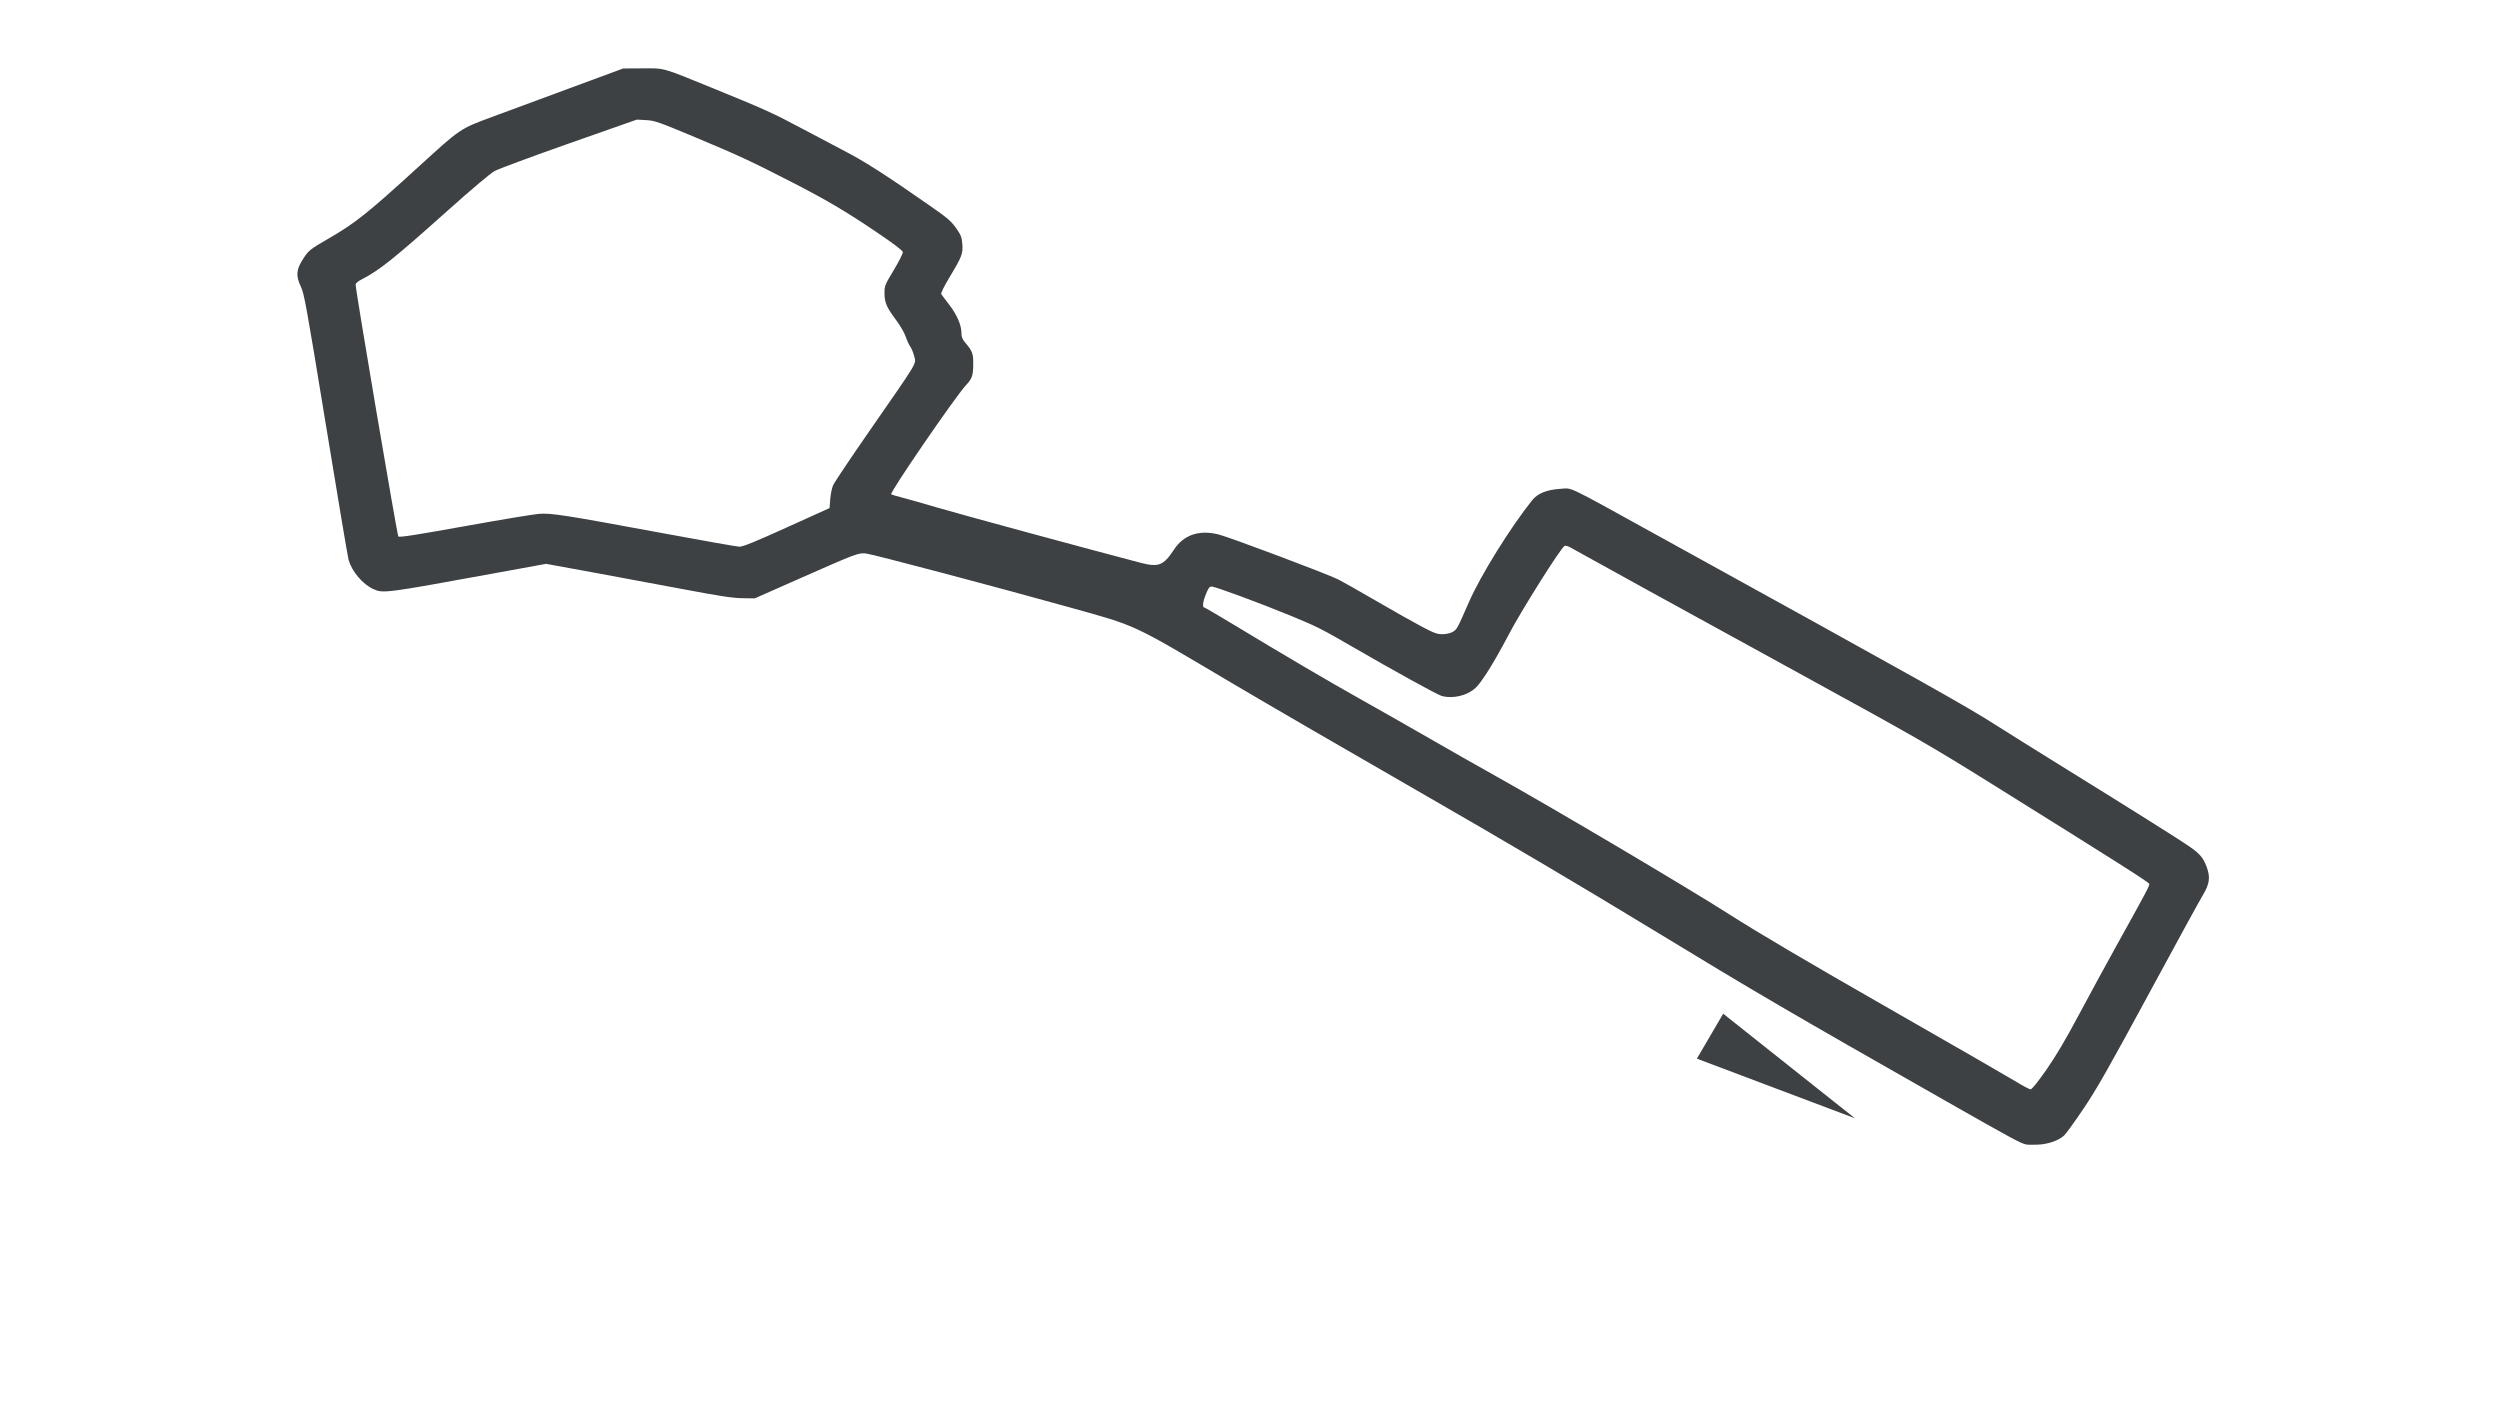
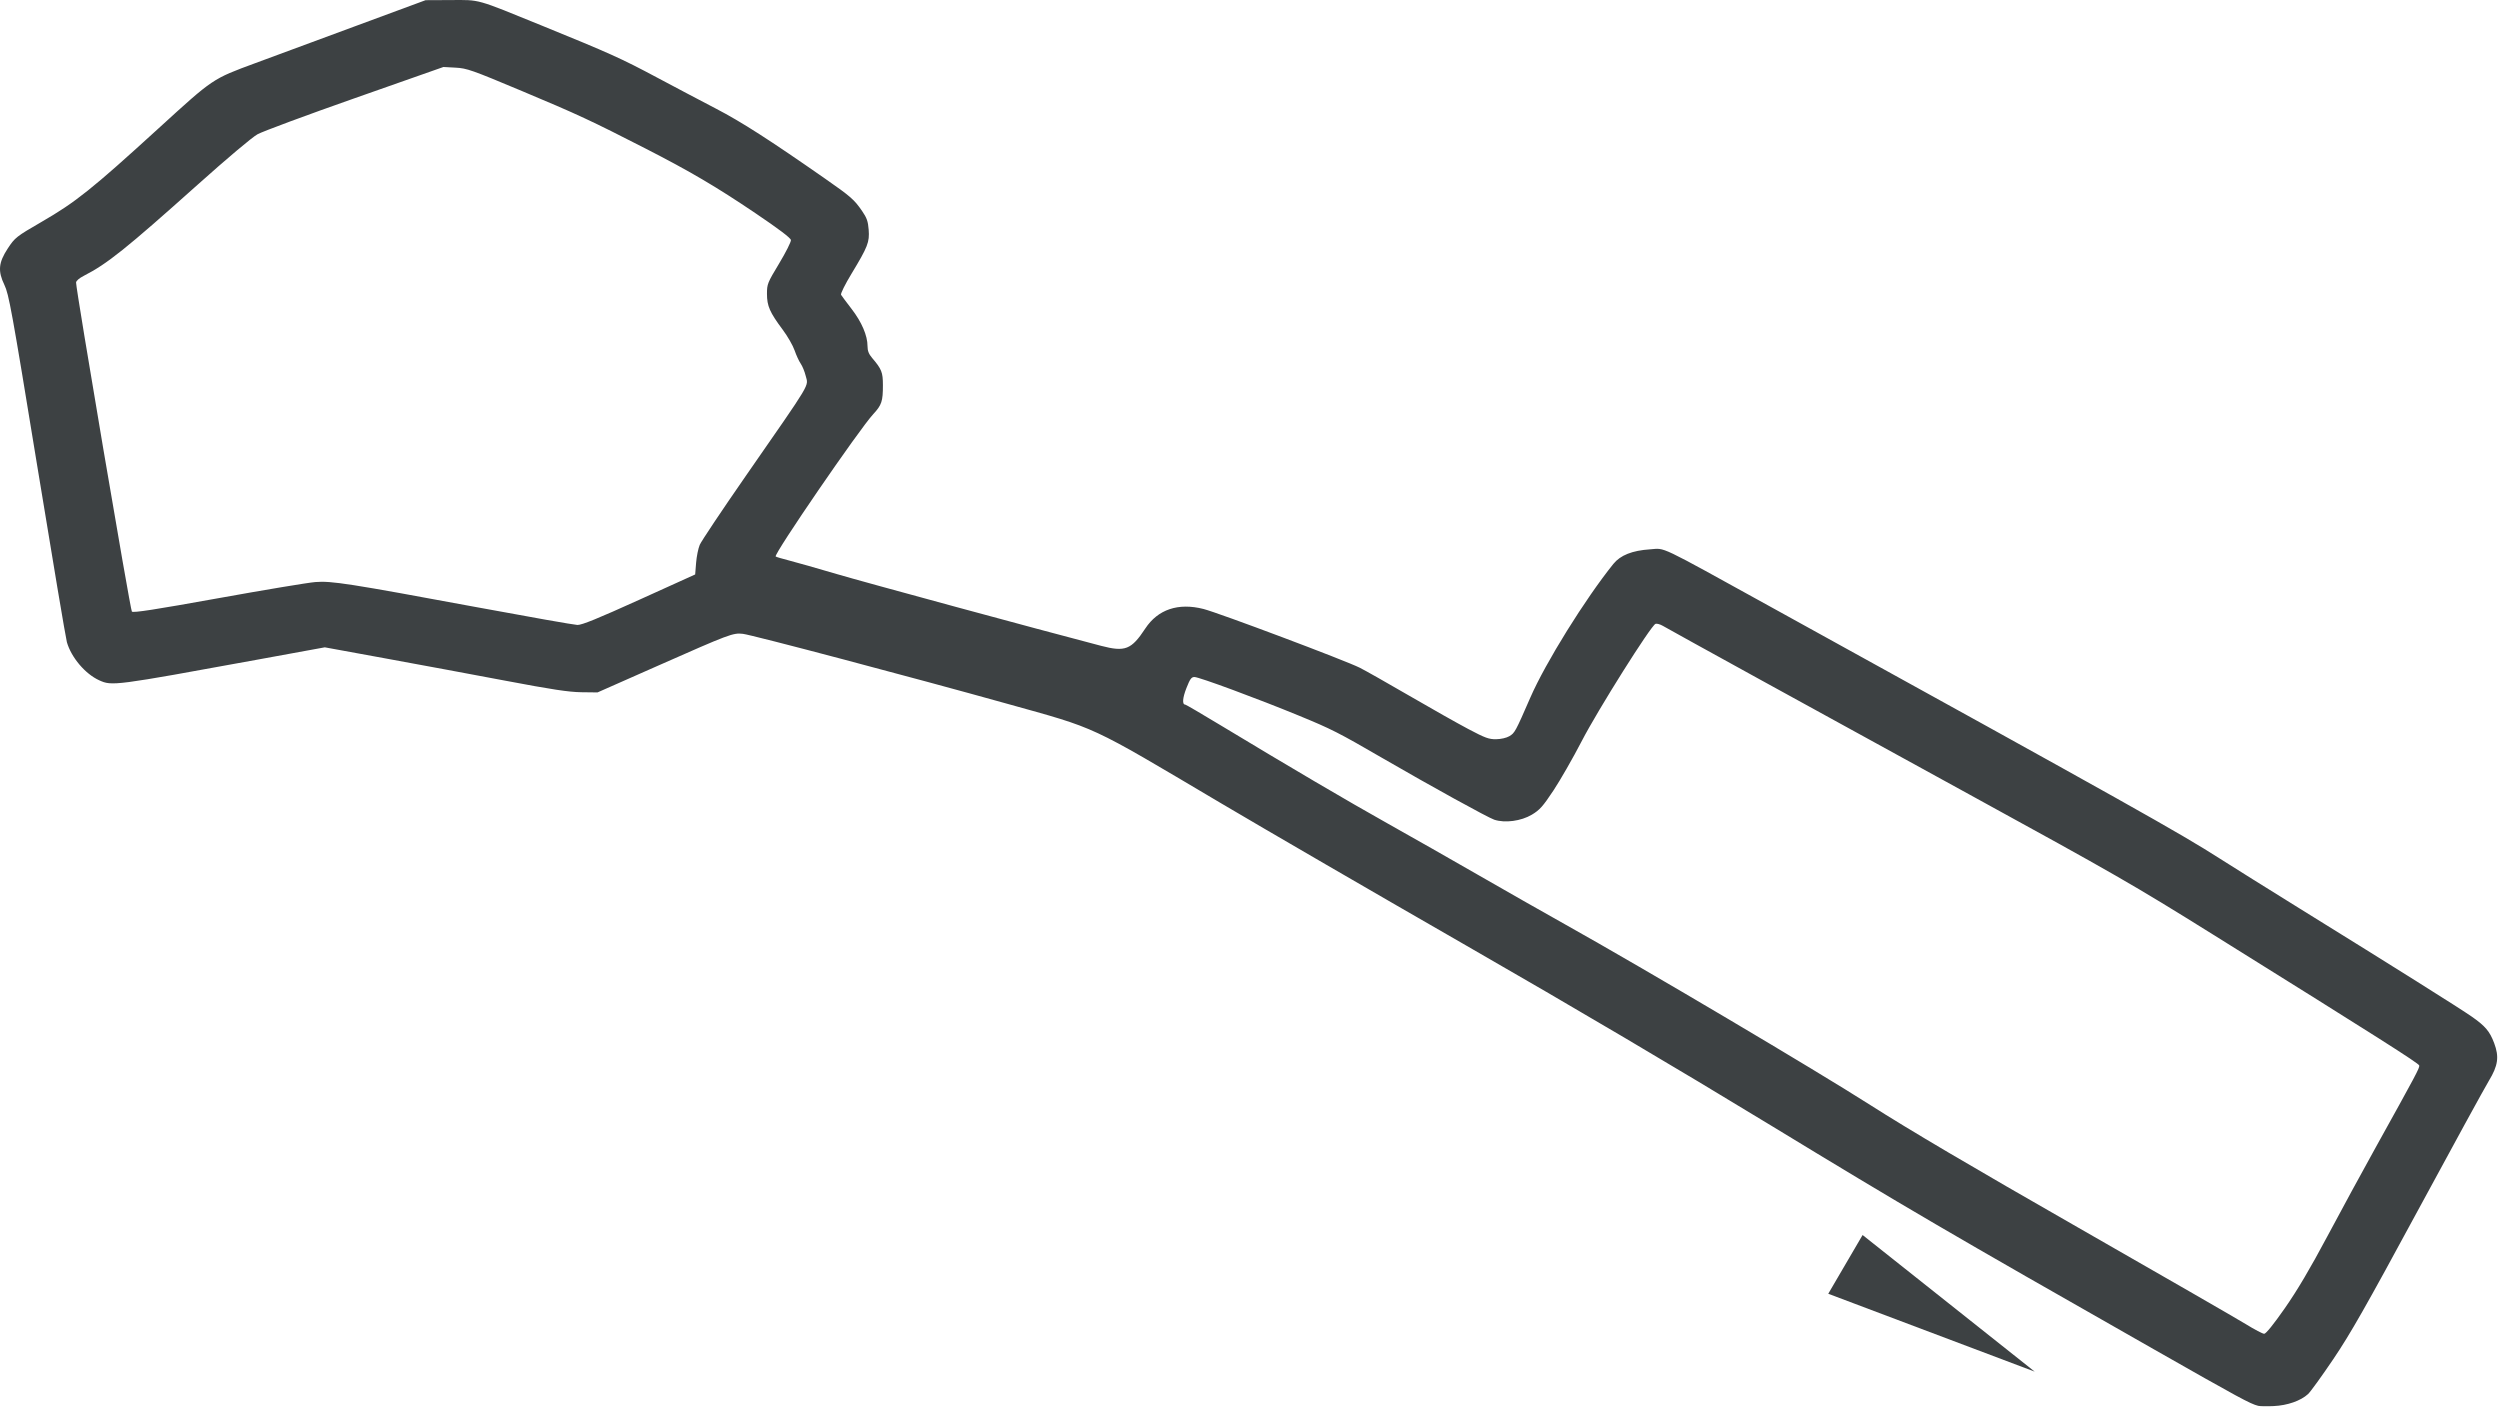
<svg xmlns="http://www.w3.org/2000/svg" width="128" height="72" viewBox="0 0 128 72" fill="none">
-   <path d="M103.73 58.596C103.415 58.516 103.014 58.299 99.63 56.375C91.519 51.761 89.953 50.846 84.63 47.606C80.903 45.337 76.962 43.01 72.681 40.55C69.168 38.532 64.834 36.017 63.052 34.961C57.826 31.867 58.288 32.082 54.677 31.073C50.992 30.045 44.692 28.378 44.341 28.339C43.955 28.297 43.826 28.345 40.996 29.596L38.645 30.636L38.009 30.628C37.513 30.622 36.857 30.522 35.022 30.175C33.728 29.93 31.61 29.536 30.314 29.299L27.957 28.869L25.261 29.361C19.696 30.378 19.616 30.388 19.117 30.162C18.569 29.913 18.02 29.266 17.847 28.666C17.807 28.526 17.283 25.408 16.683 21.738C15.684 15.63 15.575 15.03 15.399 14.664C15.137 14.12 15.168 13.792 15.529 13.24C15.81 12.812 15.867 12.767 16.843 12.202C18.195 11.419 18.819 10.922 21.451 8.519C23.596 6.562 23.544 6.597 25.236 5.971C25.864 5.739 27.622 5.09 29.142 4.527L31.907 3.505L32.892 3.5C34.058 3.495 33.847 3.436 36.452 4.497C39.122 5.584 39.578 5.79 40.966 6.531C41.647 6.895 42.69 7.445 43.284 7.754C44.291 8.278 45.378 8.975 47.575 10.508C48.572 11.204 48.706 11.321 49.013 11.766C49.199 12.037 49.247 12.171 49.272 12.5C49.31 12.989 49.241 13.165 48.599 14.226C48.346 14.645 48.164 15.011 48.189 15.052C48.214 15.094 48.4 15.343 48.604 15.607C49 16.121 49.227 16.651 49.227 17.062C49.227 17.247 49.275 17.372 49.405 17.524C49.782 17.967 49.829 18.087 49.83 18.591C49.831 19.223 49.782 19.374 49.455 19.725C48.91 20.312 45.542 25.224 45.627 25.309C45.643 25.325 45.881 25.396 46.155 25.466C46.429 25.536 47.268 25.774 48.02 25.996C49.136 26.326 55.95 28.176 58.386 28.811C59.325 29.056 59.568 28.96 60.114 28.131C60.607 27.382 61.407 27.113 62.395 27.365C62.987 27.517 67.951 29.383 68.518 29.667C68.728 29.773 69.6 30.266 70.456 30.764C71.313 31.262 72.356 31.85 72.775 32.072C73.435 32.421 73.581 32.474 73.863 32.47C74.054 32.467 74.268 32.418 74.381 32.352C74.594 32.226 74.619 32.18 75.205 30.836C75.798 29.474 77.353 26.971 78.459 25.599C78.734 25.258 79.198 25.073 79.897 25.028C80.52 24.987 80.112 24.793 84.63 27.285C98.729 35.063 100.662 36.146 102.236 37.154C102.743 37.478 104.159 38.363 105.383 39.121C109.056 41.396 111.65 43.025 112.1 43.341C112.633 43.714 112.805 43.917 112.979 44.38C113.181 44.917 113.133 45.262 112.77 45.859C112.611 46.121 111.359 48.409 109.988 50.944C107.952 54.705 107.344 55.774 106.676 56.764C106.226 57.431 105.779 58.048 105.684 58.136C105.397 58.399 104.873 58.582 104.338 58.606C104.074 58.618 103.8 58.613 103.73 58.596ZM104.773 54.773C105.261 54.073 105.762 53.226 106.437 51.96C106.968 50.964 107.824 49.391 108.338 48.465C109.931 45.596 110.063 45.347 110.042 45.257C110.023 45.17 108.426 44.157 101.953 40.12C98.831 38.173 98.139 37.775 92.419 34.64C86.236 31.251 80.765 28.241 80.398 28.027C80.291 27.964 80.161 27.929 80.11 27.948C79.93 28.017 77.851 31.322 77.22 32.54C76.877 33.203 76.378 34.075 76.11 34.479C75.693 35.107 75.572 35.243 75.263 35.428C74.842 35.679 74.211 35.763 73.79 35.624C73.545 35.544 71.297 34.305 69.408 33.209C67.676 32.205 67.411 32.071 66.134 31.546C64.509 30.877 62.223 30.032 62.04 30.032C61.921 30.032 61.866 30.107 61.725 30.467C61.572 30.856 61.554 31.113 61.679 31.113C61.703 31.113 62.322 31.475 63.055 31.917C65.822 33.589 68.001 34.87 69.63 35.783C70.556 36.302 72.144 37.205 73.158 37.789C74.171 38.373 75.721 39.254 76.602 39.746C79.677 41.468 86.38 45.436 88.531 46.809C90.04 47.772 92.518 49.233 96.675 51.61C99.961 53.489 102.921 55.195 103.253 55.399C103.585 55.604 103.906 55.772 103.966 55.773C104.035 55.774 104.33 55.408 104.773 54.773ZM40.281 27.005L42.473 26.013L42.508 25.559C42.528 25.31 42.592 24.992 42.651 24.852C42.71 24.712 43.523 23.497 44.457 22.151C47.092 18.352 46.909 18.658 46.803 18.227C46.763 18.06 46.675 17.846 46.609 17.752C46.543 17.657 46.435 17.423 46.37 17.232C46.304 17.041 46.094 16.675 45.903 16.419C45.396 15.741 45.286 15.492 45.286 15.017C45.286 14.631 45.304 14.587 45.764 13.823C46.026 13.387 46.234 12.974 46.225 12.906C46.214 12.823 45.747 12.47 44.826 11.849C43.295 10.815 42.276 10.216 40.52 9.315C38.411 8.235 37.847 7.972 35.689 7.068C33.709 6.238 33.526 6.174 33.083 6.15L32.606 6.124L29.142 7.342C27.237 8.012 25.516 8.651 25.317 8.761C25.108 8.877 24.118 9.712 22.965 10.743C20.16 13.254 19.428 13.839 18.512 14.308C18.329 14.401 18.209 14.506 18.208 14.572C18.204 14.853 20.333 27.403 20.395 27.468C20.449 27.522 21.289 27.392 23.771 26.945C25.589 26.618 27.305 26.332 27.585 26.31C28.219 26.26 28.882 26.363 33.909 27.295C35.954 27.674 37.731 27.988 37.858 27.991C38.029 27.997 38.657 27.741 40.281 27.005Z" fill="#3D4143" />
-   <path d="M86.88 54.203L87.554 53.052L88.227 51.901L91.599 54.579L94.972 57.256L90.926 55.73L86.88 54.203Z" fill="#3D4143" />
+   <path d="M115.618 71.978C115.207 71.874 114.683 71.591 110.263 69.076C99.667 63.05 97.621 61.854 90.667 57.621C85.797 54.657 80.65 51.617 75.057 48.404C70.467 45.767 64.806 42.482 62.477 41.103C55.651 37.061 56.254 37.341 51.537 36.024C46.723 34.68 38.493 32.503 38.035 32.452C37.53 32.396 37.362 32.459 33.665 34.094L30.593 35.452L29.762 35.442C29.114 35.433 28.258 35.303 25.86 34.849C24.17 34.53 21.402 34.015 19.709 33.706L16.631 33.143L13.108 33.787C5.839 35.115 5.735 35.129 5.082 34.832C4.366 34.508 3.649 33.663 3.424 32.878C3.371 32.696 2.686 28.623 1.902 23.828C0.598 15.848 0.455 15.065 0.225 14.587C-0.116 13.876 -0.077 13.448 0.395 12.726C0.762 12.167 0.836 12.108 2.112 11.37C3.879 10.348 4.692 9.698 8.132 6.559C10.934 4.003 10.866 4.048 13.076 3.231C13.896 2.928 16.192 2.079 18.179 1.344L21.791 0.009L23.078 0.003C24.6 -0.004 24.325 -0.081 27.728 1.305C31.216 2.725 31.812 2.994 33.625 3.962C34.515 4.437 35.877 5.156 36.654 5.56C37.969 6.244 39.389 7.155 42.259 9.157C43.562 10.066 43.737 10.219 44.138 10.802C44.381 11.155 44.443 11.33 44.476 11.76C44.525 12.398 44.435 12.629 43.597 14.015C43.266 14.562 43.029 15.04 43.062 15.094C43.094 15.148 43.337 15.474 43.603 15.819C44.12 16.49 44.417 17.183 44.417 17.72C44.417 17.962 44.48 18.124 44.65 18.324C45.142 18.902 45.204 19.059 45.205 19.717C45.207 20.543 45.142 20.74 44.715 21.198C44.003 21.965 39.603 28.382 39.714 28.493C39.735 28.514 40.046 28.607 40.404 28.698C40.762 28.789 41.858 29.101 42.84 29.391C44.298 29.821 53.2 32.238 56.382 33.068C57.609 33.388 57.926 33.263 58.639 32.18C59.284 31.201 60.329 30.85 61.62 31.18C62.393 31.377 68.878 33.815 69.618 34.187C69.892 34.324 71.032 34.969 72.151 35.619C73.269 36.27 74.633 37.038 75.18 37.328C76.042 37.784 76.233 37.853 76.601 37.848C76.85 37.844 77.13 37.781 77.277 37.694C77.556 37.529 77.589 37.469 78.354 35.714C79.129 33.934 81.161 30.665 82.605 28.872C82.965 28.426 83.57 28.186 84.483 28.126C85.297 28.073 84.765 27.819 90.667 31.075C109.086 41.235 111.611 42.651 113.667 43.967C114.329 44.39 116.179 45.547 117.777 46.537C122.576 49.509 125.964 51.637 126.553 52.05C127.249 52.536 127.473 52.802 127.701 53.407C127.965 54.109 127.902 54.559 127.429 55.339C127.221 55.681 125.585 58.67 123.793 61.981C121.134 66.896 120.34 68.292 119.467 69.585C118.879 70.456 118.296 71.263 118.171 71.377C117.797 71.721 117.112 71.96 116.413 71.991C116.067 72.007 115.71 72.001 115.618 71.978V71.978ZM116.981 66.984C117.619 66.07 118.273 64.964 119.155 63.31C119.849 62.008 120.966 59.953 121.638 58.743C123.719 54.995 123.892 54.67 123.865 54.553C123.839 54.44 121.754 53.115 113.297 47.842C109.219 45.298 108.315 44.779 100.842 40.683C92.764 36.255 85.618 32.324 85.138 32.044C84.998 31.962 84.828 31.916 84.762 31.941C84.527 32.031 81.81 36.348 80.987 37.94C80.539 38.806 79.886 39.945 79.537 40.472C78.992 41.293 78.833 41.471 78.43 41.712C77.88 42.04 77.055 42.15 76.506 41.969C76.186 41.863 73.249 40.245 70.781 38.814C68.518 37.502 68.172 37.327 66.504 36.641C64.381 35.767 61.395 34.663 61.156 34.663C61 34.663 60.929 34.761 60.744 35.232C60.545 35.74 60.521 36.075 60.684 36.075C60.716 36.075 61.525 36.548 62.481 37.126C66.097 39.309 68.943 40.983 71.071 42.176C72.281 42.854 74.355 44.033 75.68 44.796C77.004 45.559 79.029 46.71 80.179 47.354C84.196 49.602 92.953 54.786 95.763 56.58C97.735 57.839 100.971 59.747 106.402 62.852C110.695 65.307 114.562 67.535 114.996 67.802C115.43 68.07 115.848 68.29 115.926 68.29C116.016 68.291 116.402 67.814 116.981 66.984V66.984ZM32.73 30.709L35.593 29.412L35.64 28.82C35.666 28.495 35.749 28.079 35.827 27.896C35.904 27.713 36.965 26.125 38.185 24.367C41.629 19.405 41.389 19.805 41.251 19.241C41.198 19.024 41.083 18.744 40.997 18.62C40.911 18.497 40.77 18.191 40.684 17.942C40.598 17.692 40.324 17.214 40.074 16.88C39.413 15.993 39.269 15.668 39.269 15.049C39.269 14.544 39.292 14.487 39.893 13.488C40.236 12.918 40.507 12.379 40.495 12.29C40.481 12.182 39.871 11.721 38.668 10.909C36.668 9.559 35.336 8.775 33.042 7.6C30.287 6.188 29.551 5.845 26.731 4.664C24.145 3.579 23.906 3.495 23.327 3.464L22.704 3.43L18.179 5.022C15.69 5.897 13.441 6.731 13.182 6.876C12.909 7.027 11.616 8.117 10.11 9.465C6.445 12.744 5.488 13.51 4.292 14.121C4.053 14.243 3.897 14.38 3.895 14.467C3.89 14.833 6.671 31.229 6.752 31.313C6.822 31.385 7.92 31.215 11.163 30.631C13.537 30.203 15.779 29.829 16.145 29.801C16.973 29.735 17.839 29.87 24.407 31.088C27.078 31.583 29.399 31.993 29.565 31.998C29.788 32.004 30.609 31.67 32.73 30.709Z" fill="#3D4143" />
+   <path d="M93.607 66.24L94.486 64.736L95.365 63.233L99.771 66.73L104.177 70.228L98.892 68.234L93.607 66.24Z" fill="#3D4143" />
</svg>
